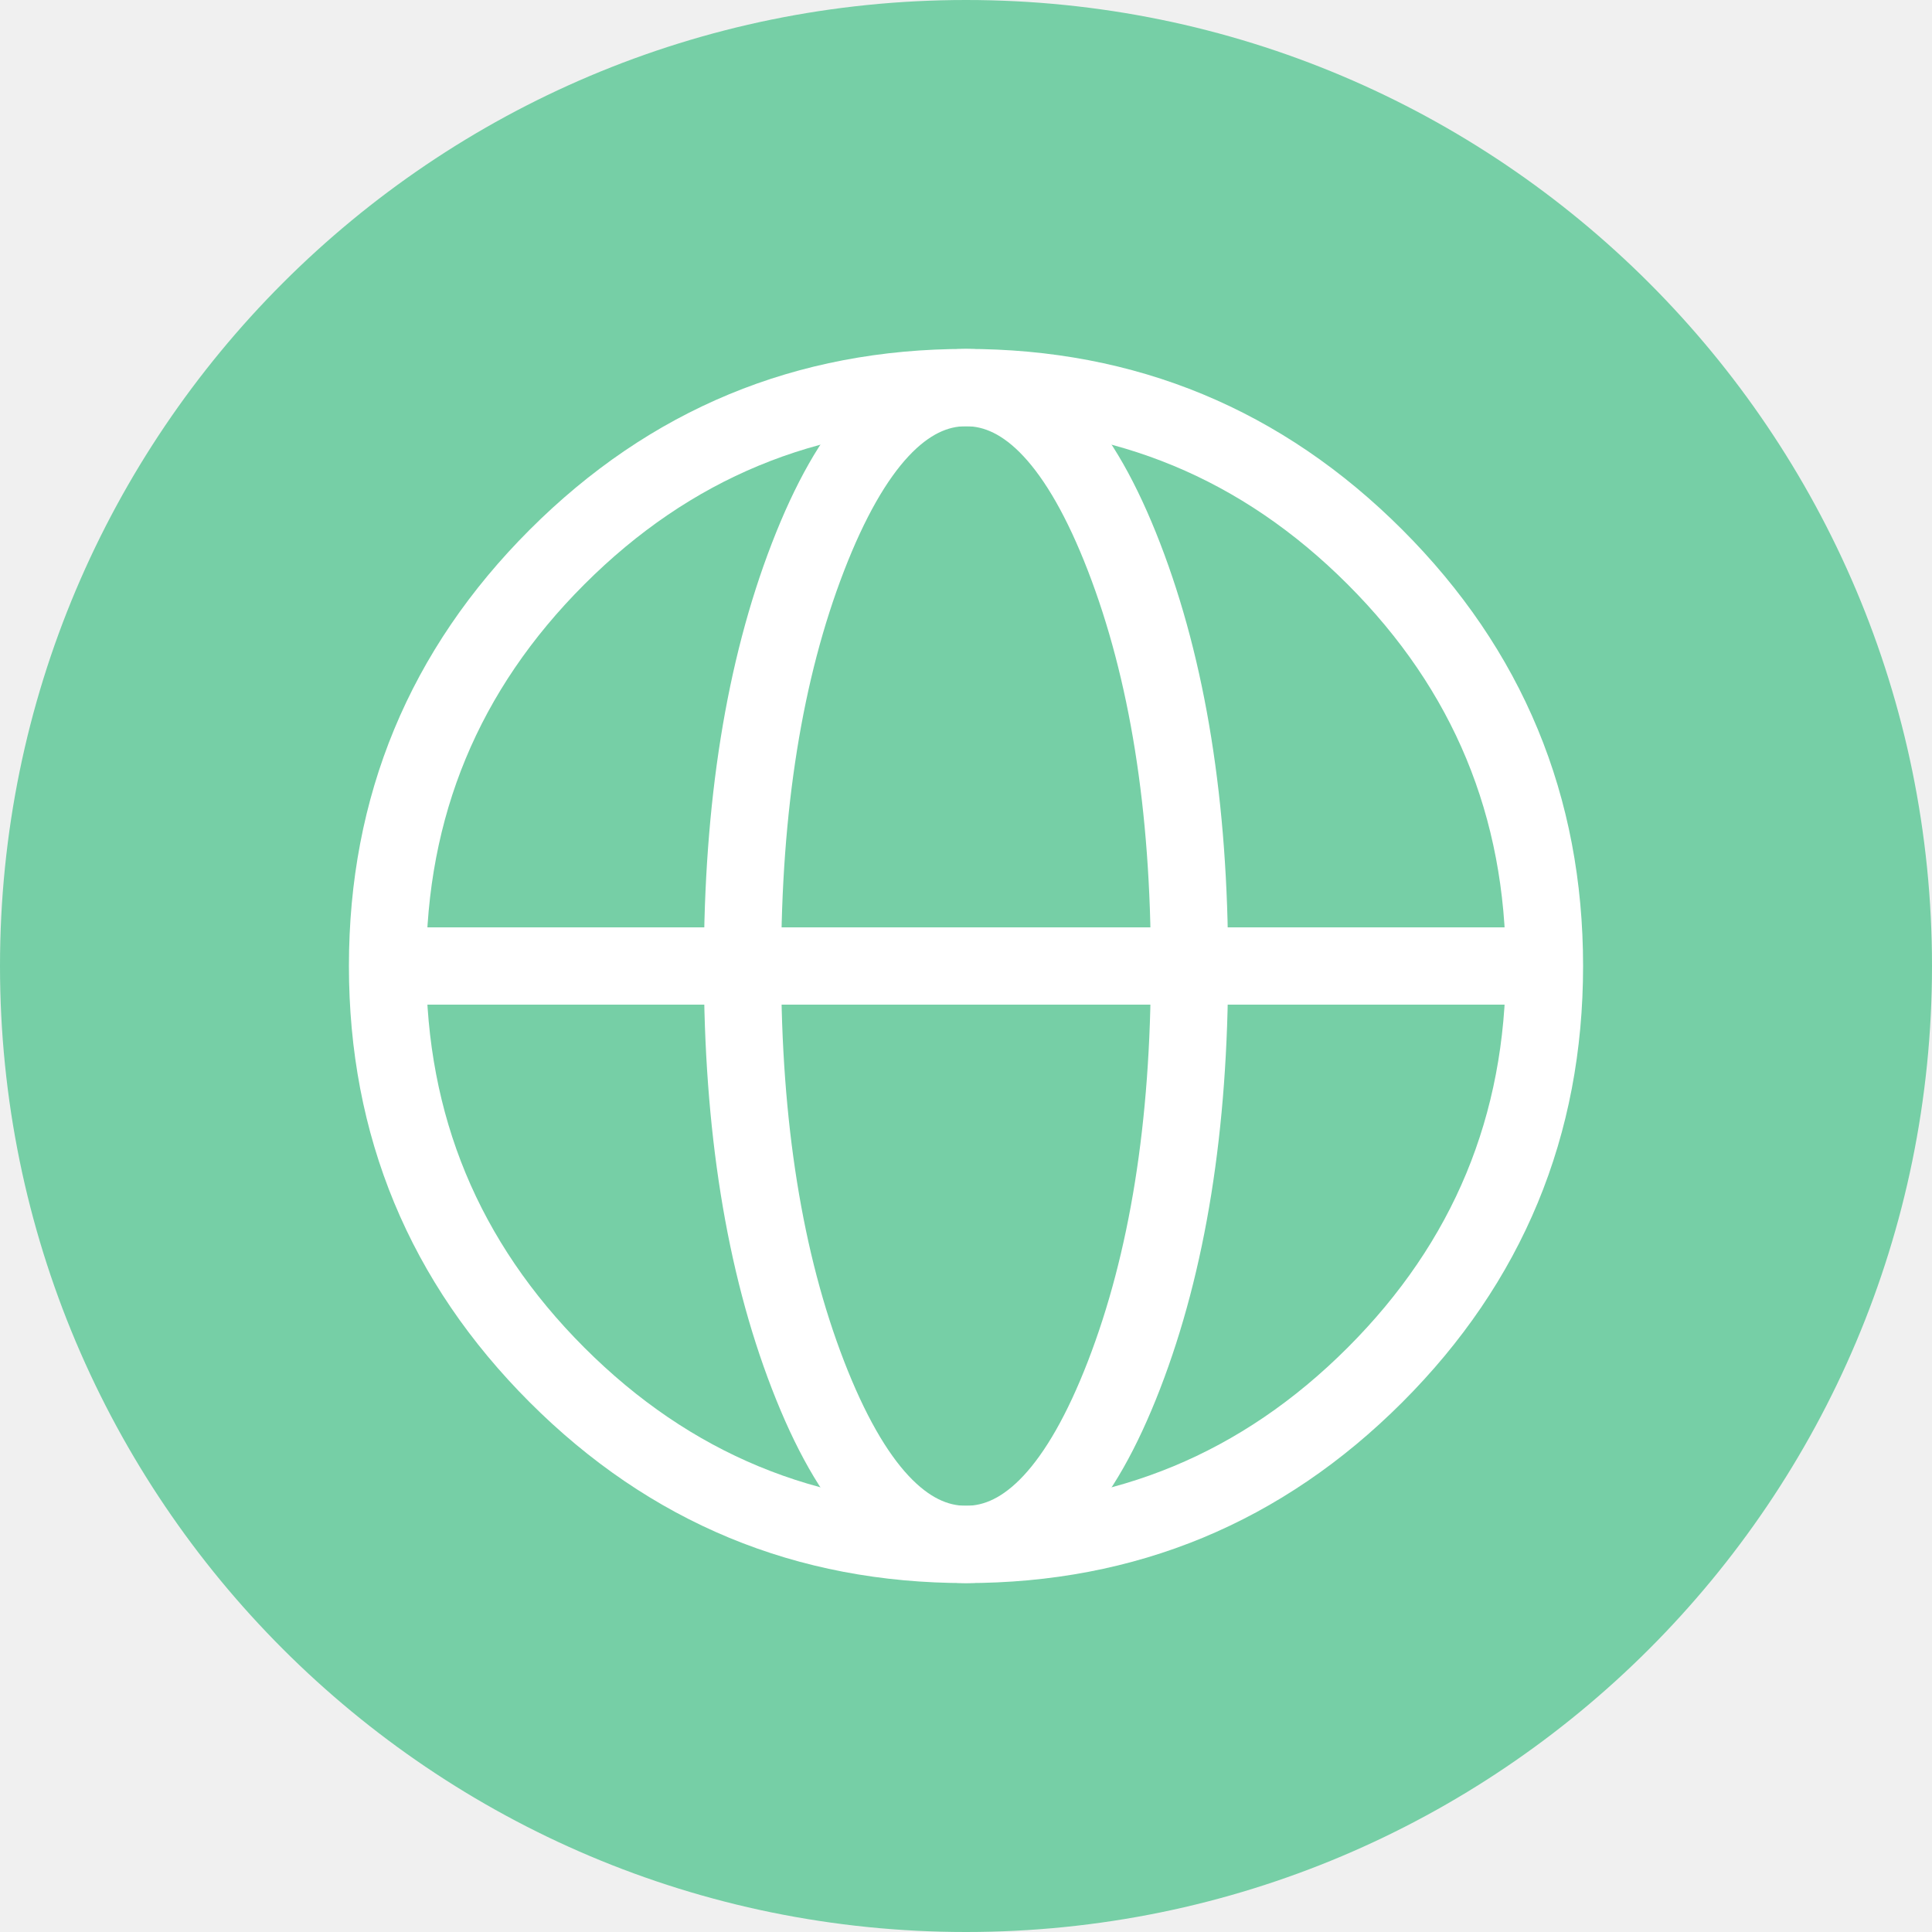
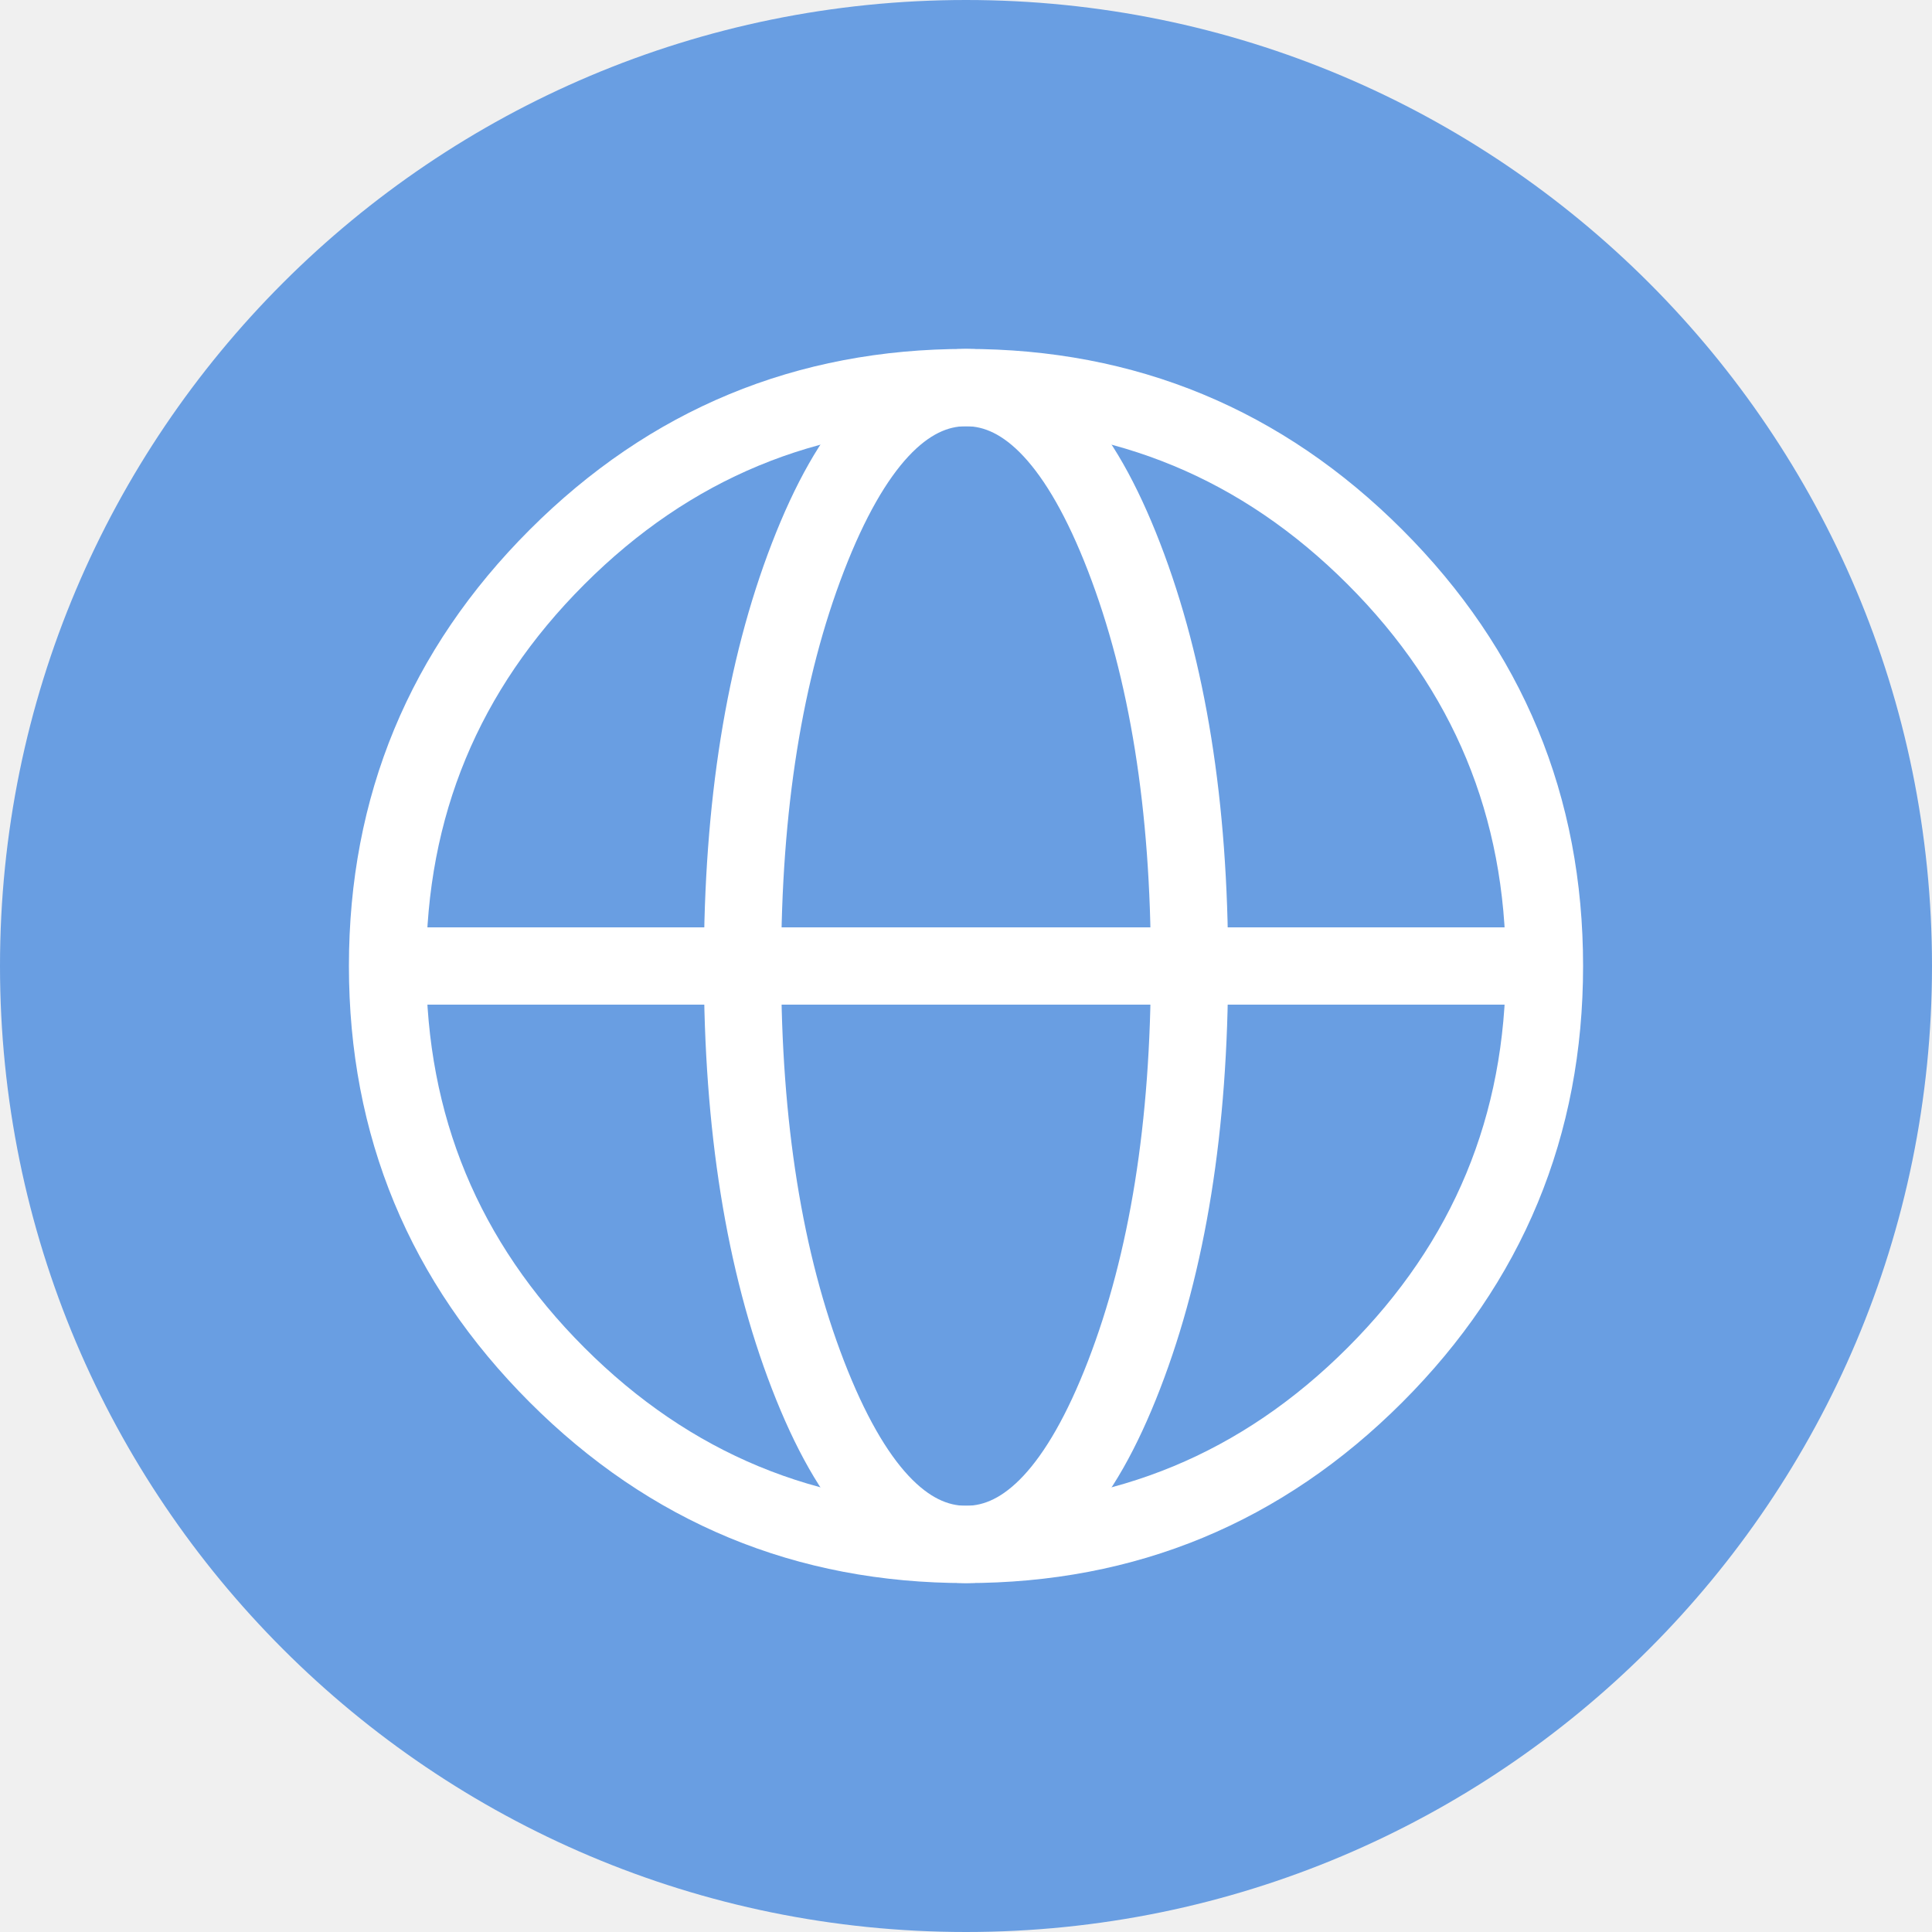
<svg xmlns="http://www.w3.org/2000/svg" width="25px" height="25px" viewBox="0 0 25 25" version="1.1">
  <defs />
  <g id="LeftPanel-for-Groups-C-Copy" stroke="none" stroke-width="1" fill="none" fill-rule="evenodd" transform="translate(-17, -23)">
    <g id="icons_global-copy-4" transform="translate(17, 23)">
-       <path d="M12.5,25 C19.404,25 25,19.404 25,12.5 C25,5.596 19.404,0 12.5,0 C5.596,0 0,5.596 0,12.5 C0,19.404 5.596,25 12.5,25 Z" id="Oval-1-Copy-7" fill="#76CFA6" />
+       <path d="M12.5,25 C19.404,25 25,19.404 25,12.5 C25,5.596 19.404,0 12.5,0 C5.596,0 0,5.596 0,12.5 C0,19.404 5.596,25 12.5,25 Z" id="Oval-1-Copy-7" fill="#699ee2" />
      <g id="Group-8" transform="translate(5, 5)" stroke="#FFFFFF">
        <g id="Group-7">
          <path d="M14.985,7.5 C14.985,5.434 14.254,3.67 12.792,2.208 C11.33,0.746 9.566,0.015 7.5,0.015 C5.434,0.015 3.67,0.746 2.208,2.208 C0.746,3.67 0.015,5.434 0.015,7.5 C0.015,9.566 0.746,11.33 2.208,12.792 C3.67,14.254 5.434,14.985 7.5,14.985 C9.566,14.985 11.33,14.254 12.792,12.792 C14.254,11.33 14.985,9.566 14.985,7.5 L14.985,7.5 Z" id="icons_settings-copy" />
          <path d="M10.392,7.5 C10.392,5.434 10.11,3.67 9.545,2.208 C8.98,0.746 8.298,0.015 7.5,0.015 C6.702,0.015 6.02,0.746 5.455,2.208 C4.89,3.67 4.608,5.434 4.608,7.5 C4.608,9.566 4.89,11.33 5.455,12.792 C6.02,14.254 6.702,14.985 7.5,14.985 C8.298,14.985 8.98,14.254 9.545,12.792 C10.11,11.33 10.392,9.566 10.392,7.5 L10.392,7.5 Z" id="icons_settings-copy-4" />
        </g>
        <path d="M0.5,7.5 L14.5,7.5" id="Line-3" stroke-linecap="square" />
      </g>
    </g>
  </g>
</svg>
